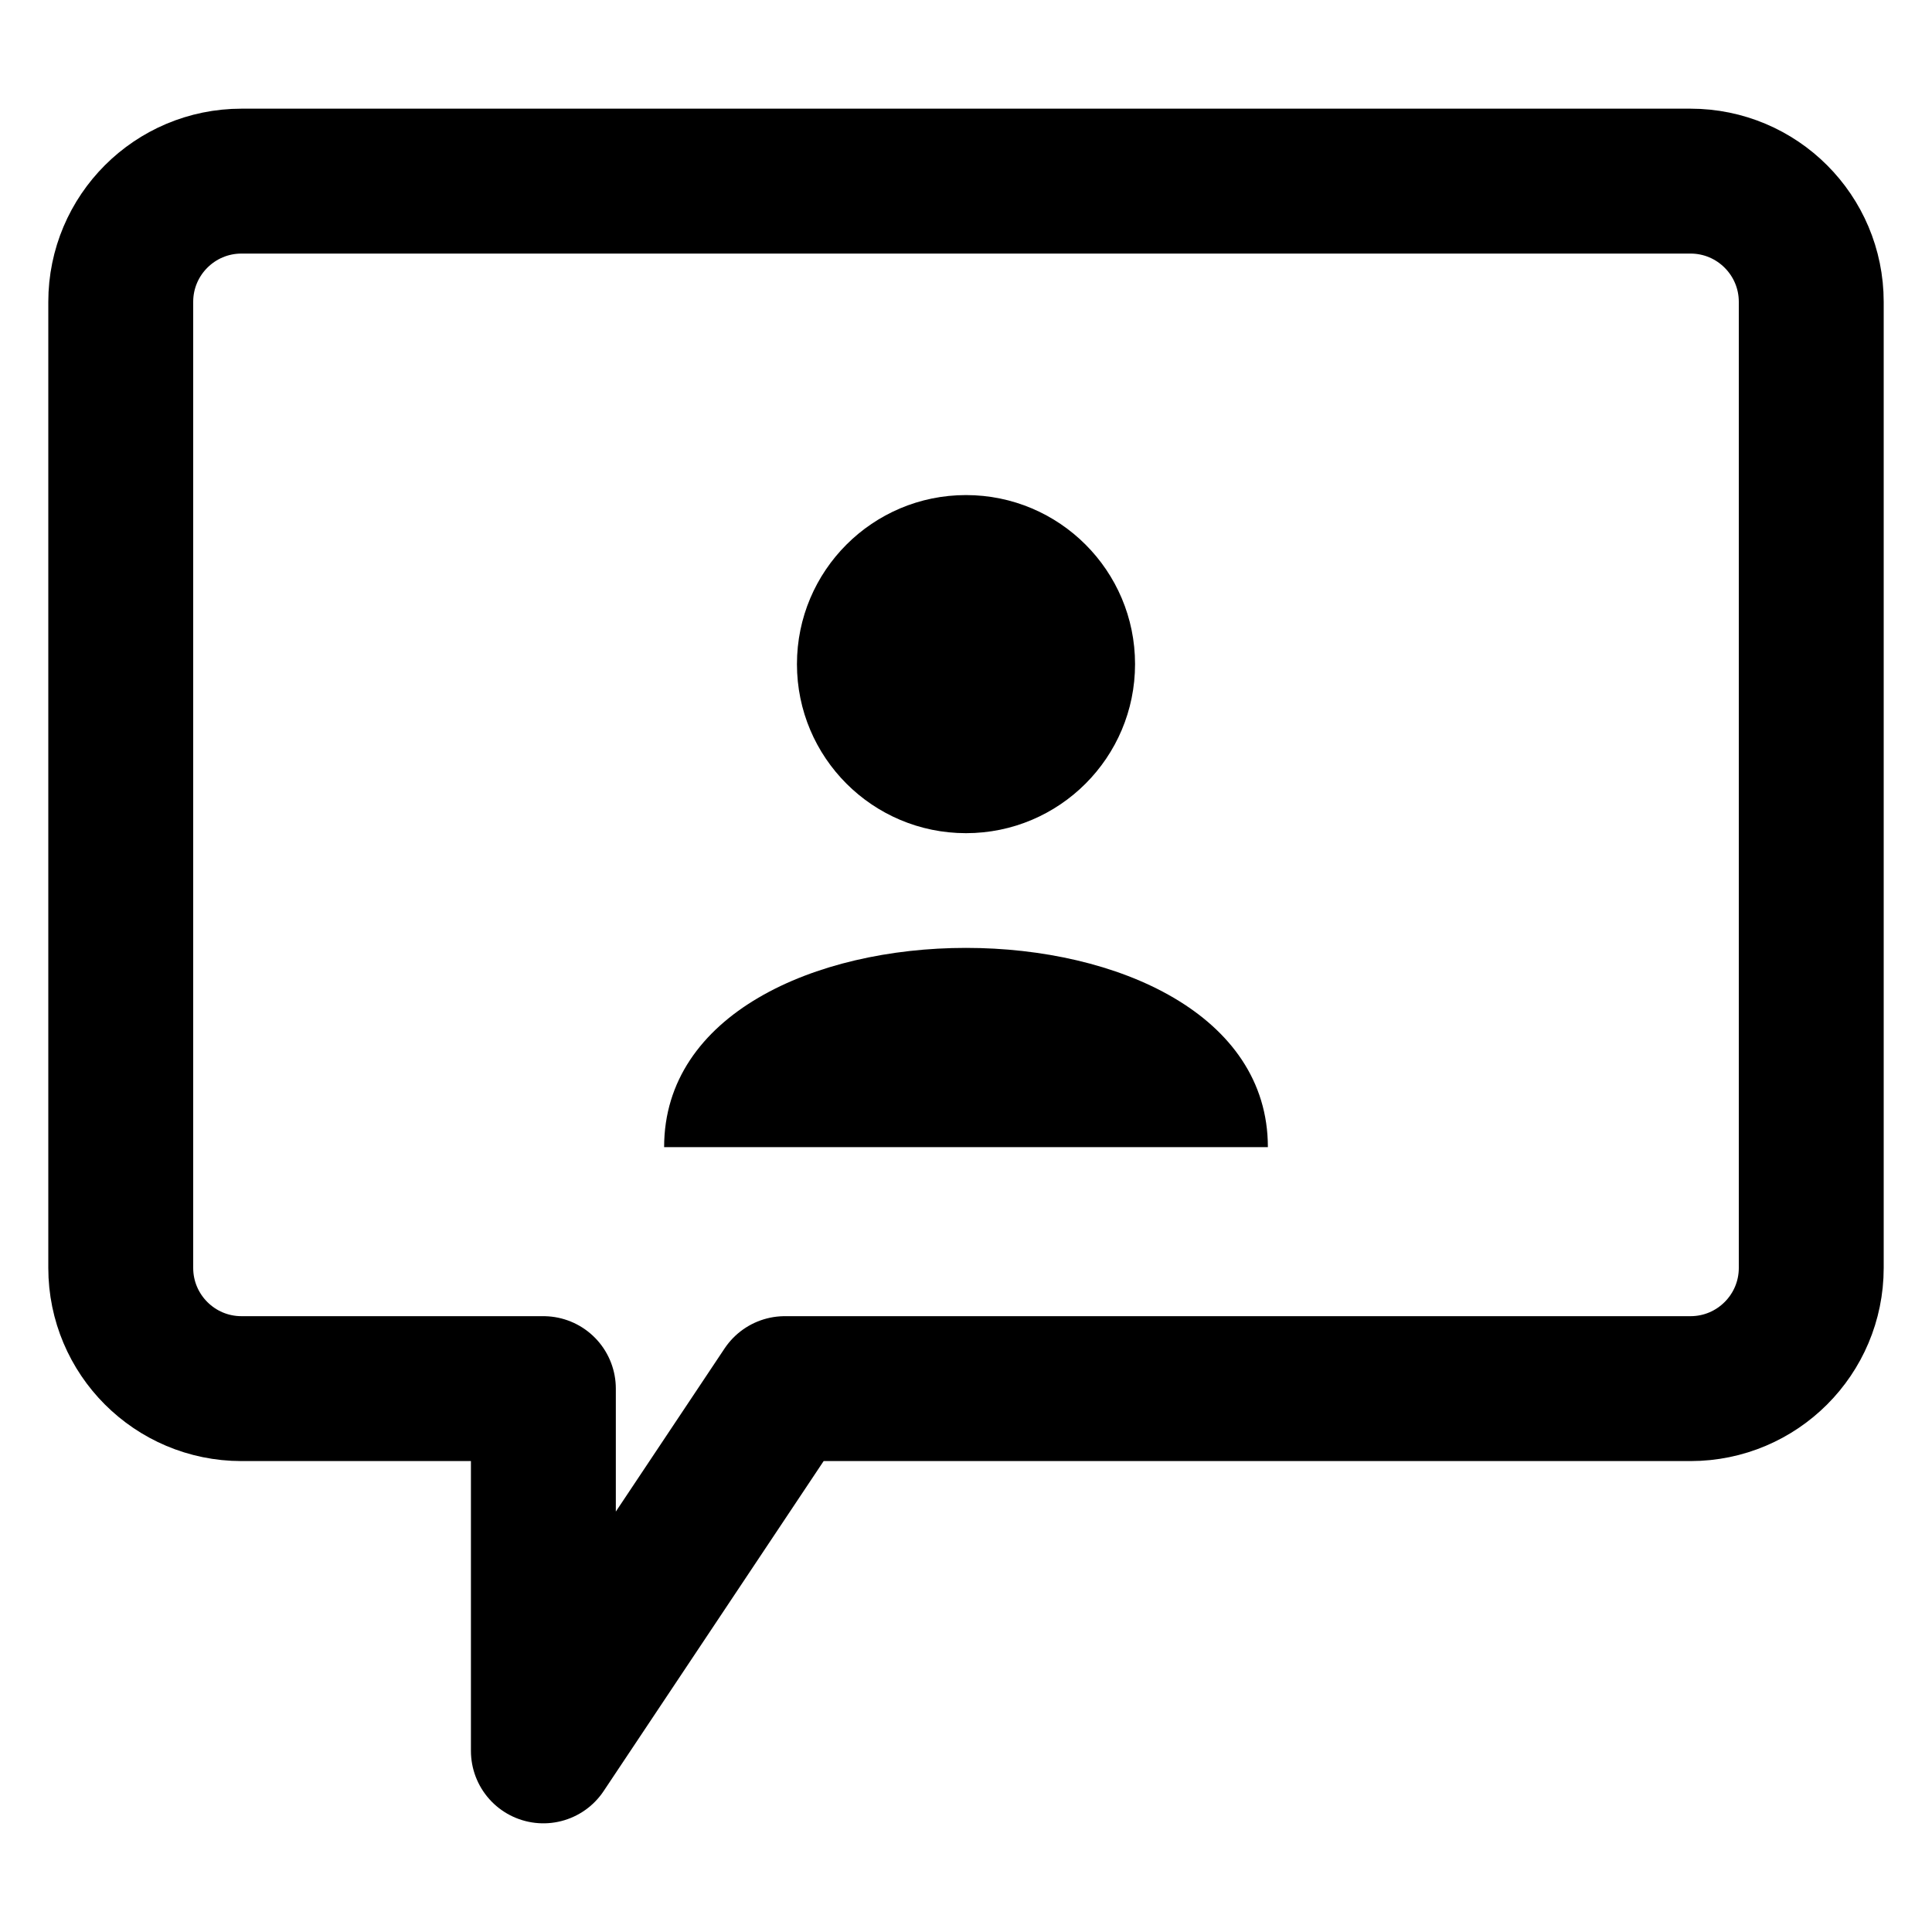
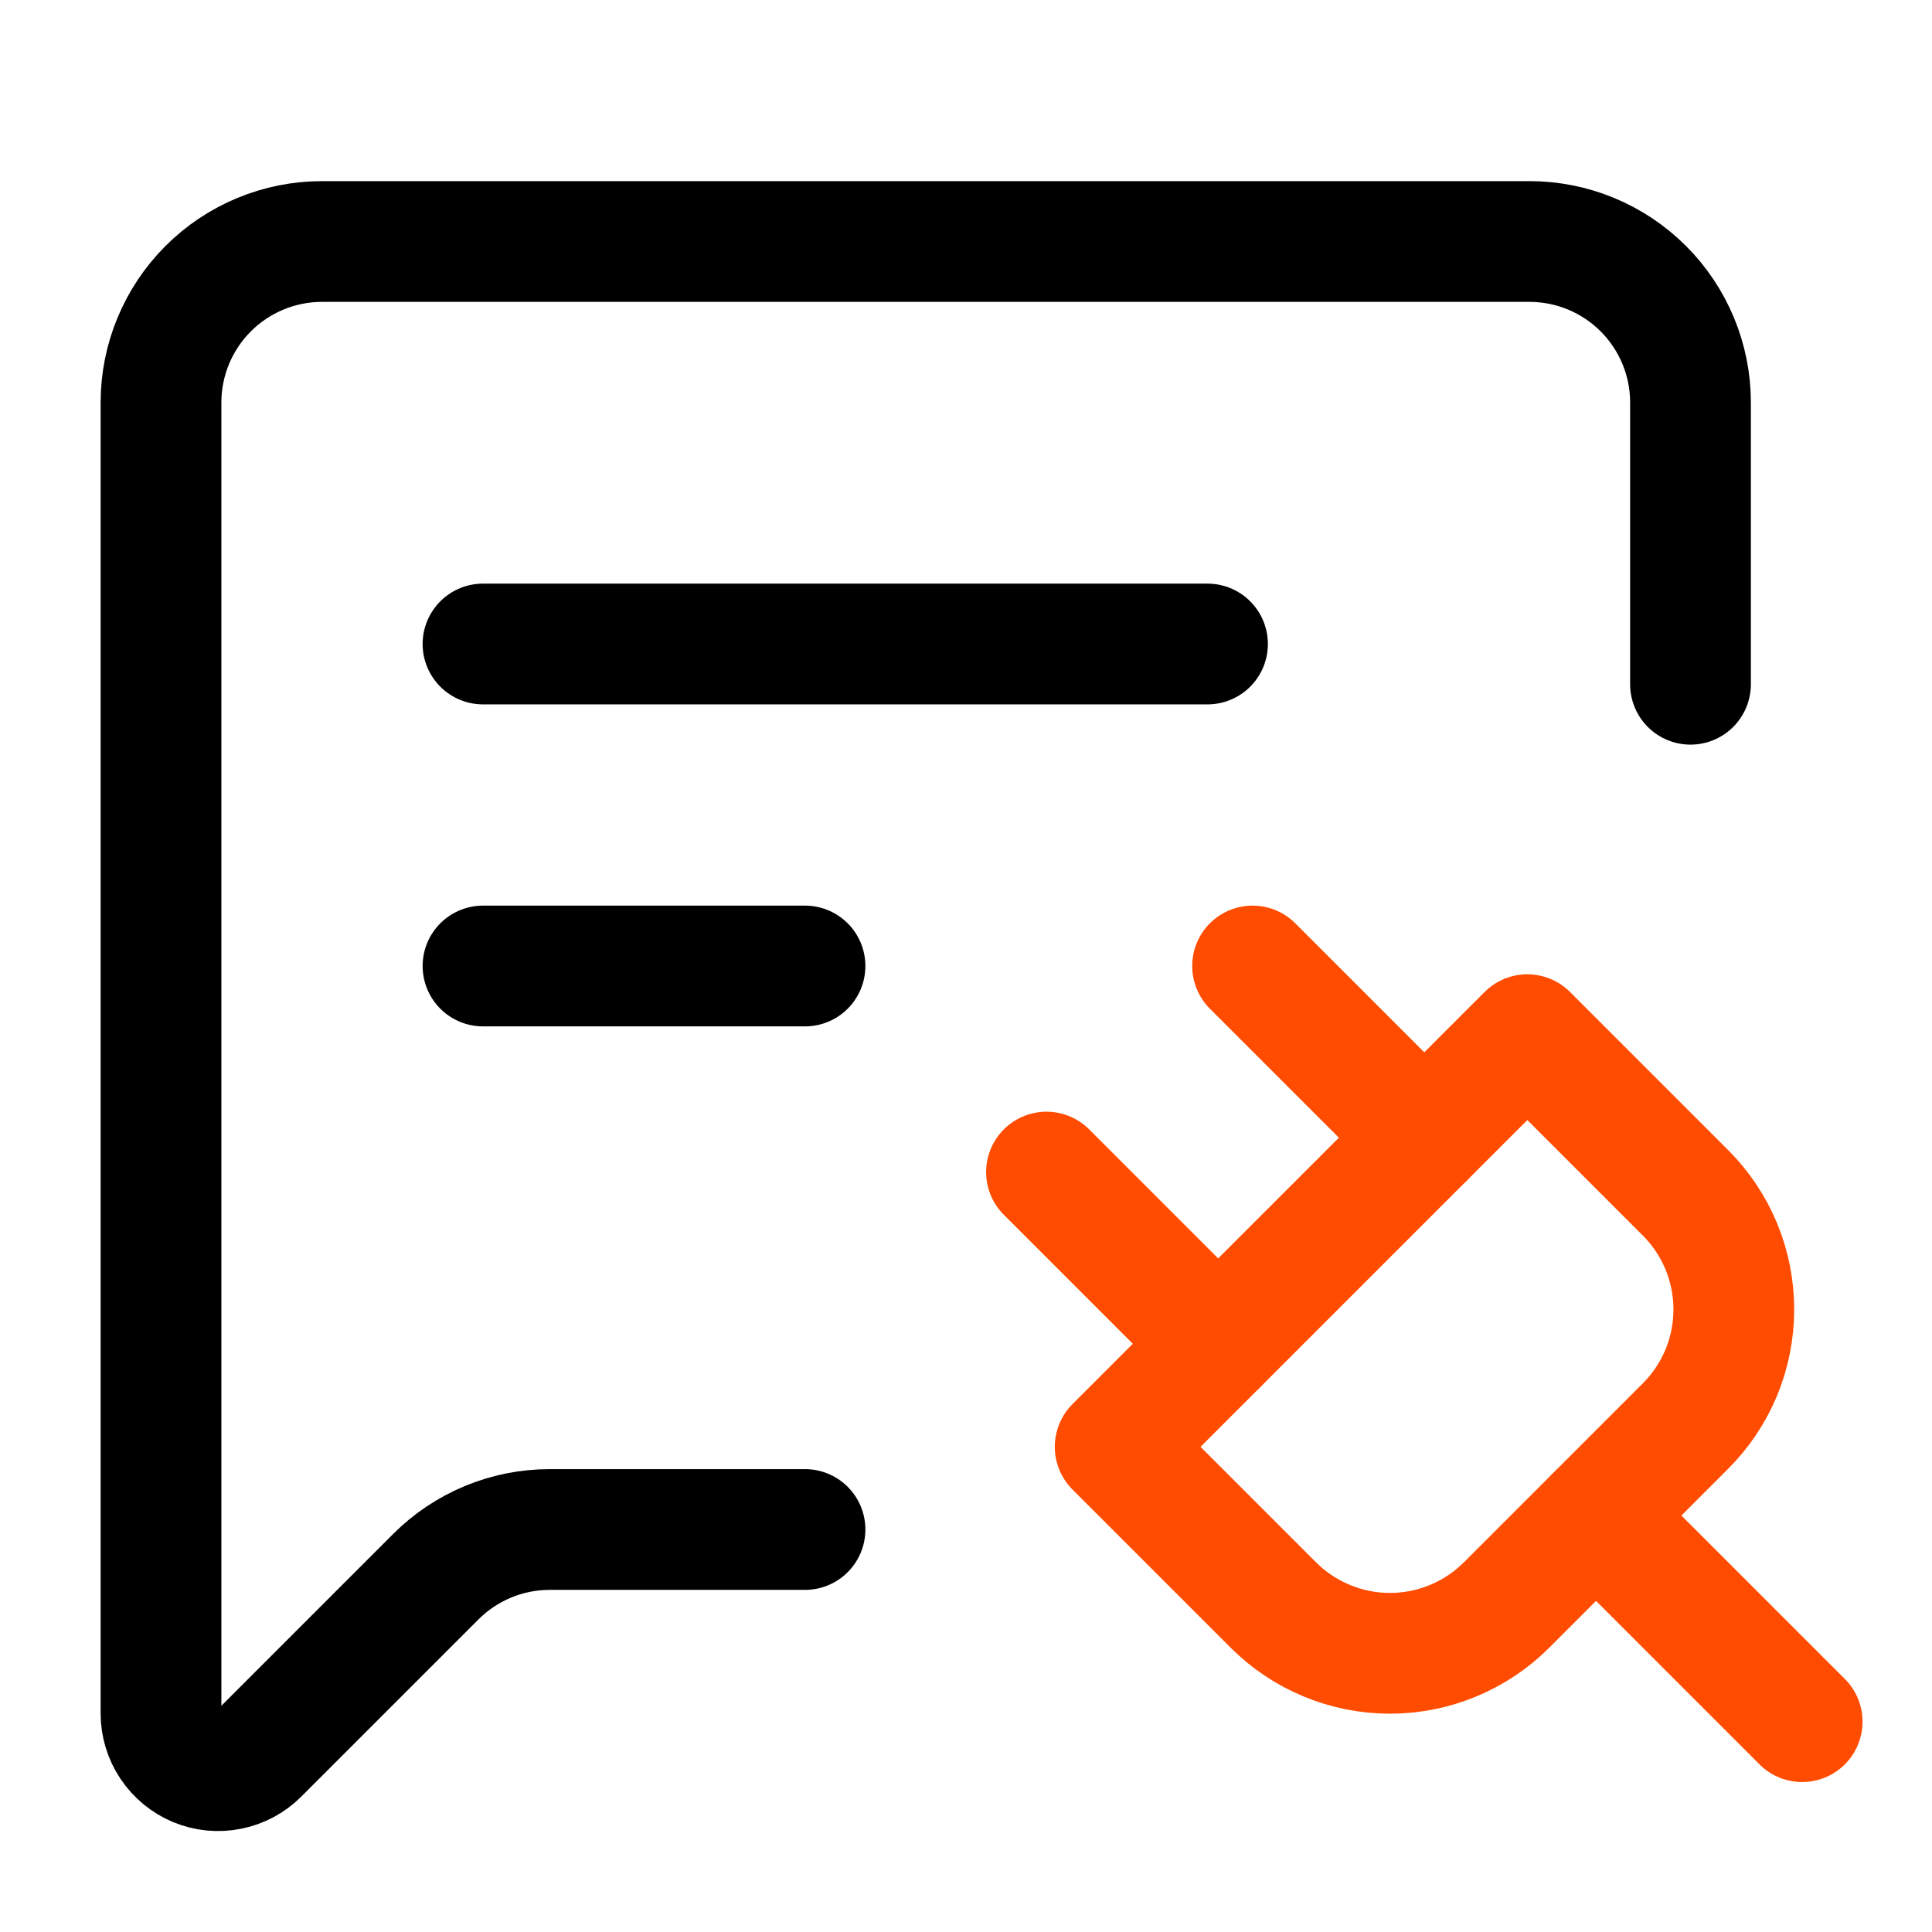
- <svg xmlns="http://www.w3.org/2000/svg" width="16" height="16" viewBox="0 0 16 16" fill="none">
-   <path d="M2 1.5h12a1 1 0 0 1 1 1v8a1 1 0 0 1-1 1H6.5L4.5 14.5v-3H2a1 1 0 0 1-1-1v-8a1 1 0 0 1 1-1z" stroke="#000000" stroke-width="1.2" stroke-linejoin="round" />
-   <circle cx="8" cy="5.5" r="1.4" fill="#000000" />
-   <path d="M5.5 9.5c0-2.2 5-2.2 5 0z" fill="#000000" />
+ <svg xmlns="http://www.w3.org/2000/svg" width="18" height="18" viewBox="0 0 24 24" fill="none">
+   <path d="M21 8.5C21 7.133 21 5 21 5C21 4.47 20.789 3.961 20.414 3.586C20.039 3.211 19.53 3 19 3H4C3.47 3 2.961 3.211 2.586 3.586C2.211 3.961 2 4.47 2 5V21.286C2 21.426 2.042 21.564 2.12 21.68C2.198 21.797 2.309 21.888 2.438 21.942C2.568 21.996 2.711 22.01 2.848 21.982C2.986 21.955 3.113 21.887 3.212 21.788L5.414 19.586C5.789 19.211 6.298 19 6.828 19H10" stroke="black" stroke-width="1.5" stroke-linecap="round" stroke-linejoin="round" />
+   <path d="M20.936 17.717C21.127 17.527 21.278 17.301 21.382 17.052C21.485 16.803 21.538 16.536 21.538 16.266C21.538 15.997 21.485 15.73 21.382 15.481C21.278 15.232 21.127 15.006 20.936 14.816L18.973 12.853L13.853 17.973L15.816 19.936C16.006 20.127 16.232 20.278 16.481 20.381C16.73 20.485 16.997 20.538 17.267 20.538C17.536 20.538 17.803 20.485 18.052 20.381C18.301 20.278 18.527 20.127 18.717 19.936L20.936 17.717Z" stroke="#FF4C00" stroke-width="1.5" stroke-linecap="round" stroke-linejoin="round" />
+   <path d="M22.387 21.387L19.827 18.827" stroke="#FF4C00" stroke-width="1.5" stroke-linecap="round" stroke-linejoin="round" />
+   <path d="M15.133 16.693L13 14.56" stroke="#FF4C00" stroke-width="1.5" stroke-linecap="round" stroke-linejoin="round" />
+   <path d="M17.693 14.133L15.56 12" stroke="#FF4C00" stroke-width="1.5" stroke-linecap="round" stroke-linejoin="round" />
+   <path d="M6 8H15" stroke="black" stroke-width="1.5" stroke-linecap="round" stroke-linejoin="round" />
+   <path d="M6 12H10" stroke="black" stroke-width="1.5" stroke-linecap="round" stroke-linejoin="round" />
</svg>
